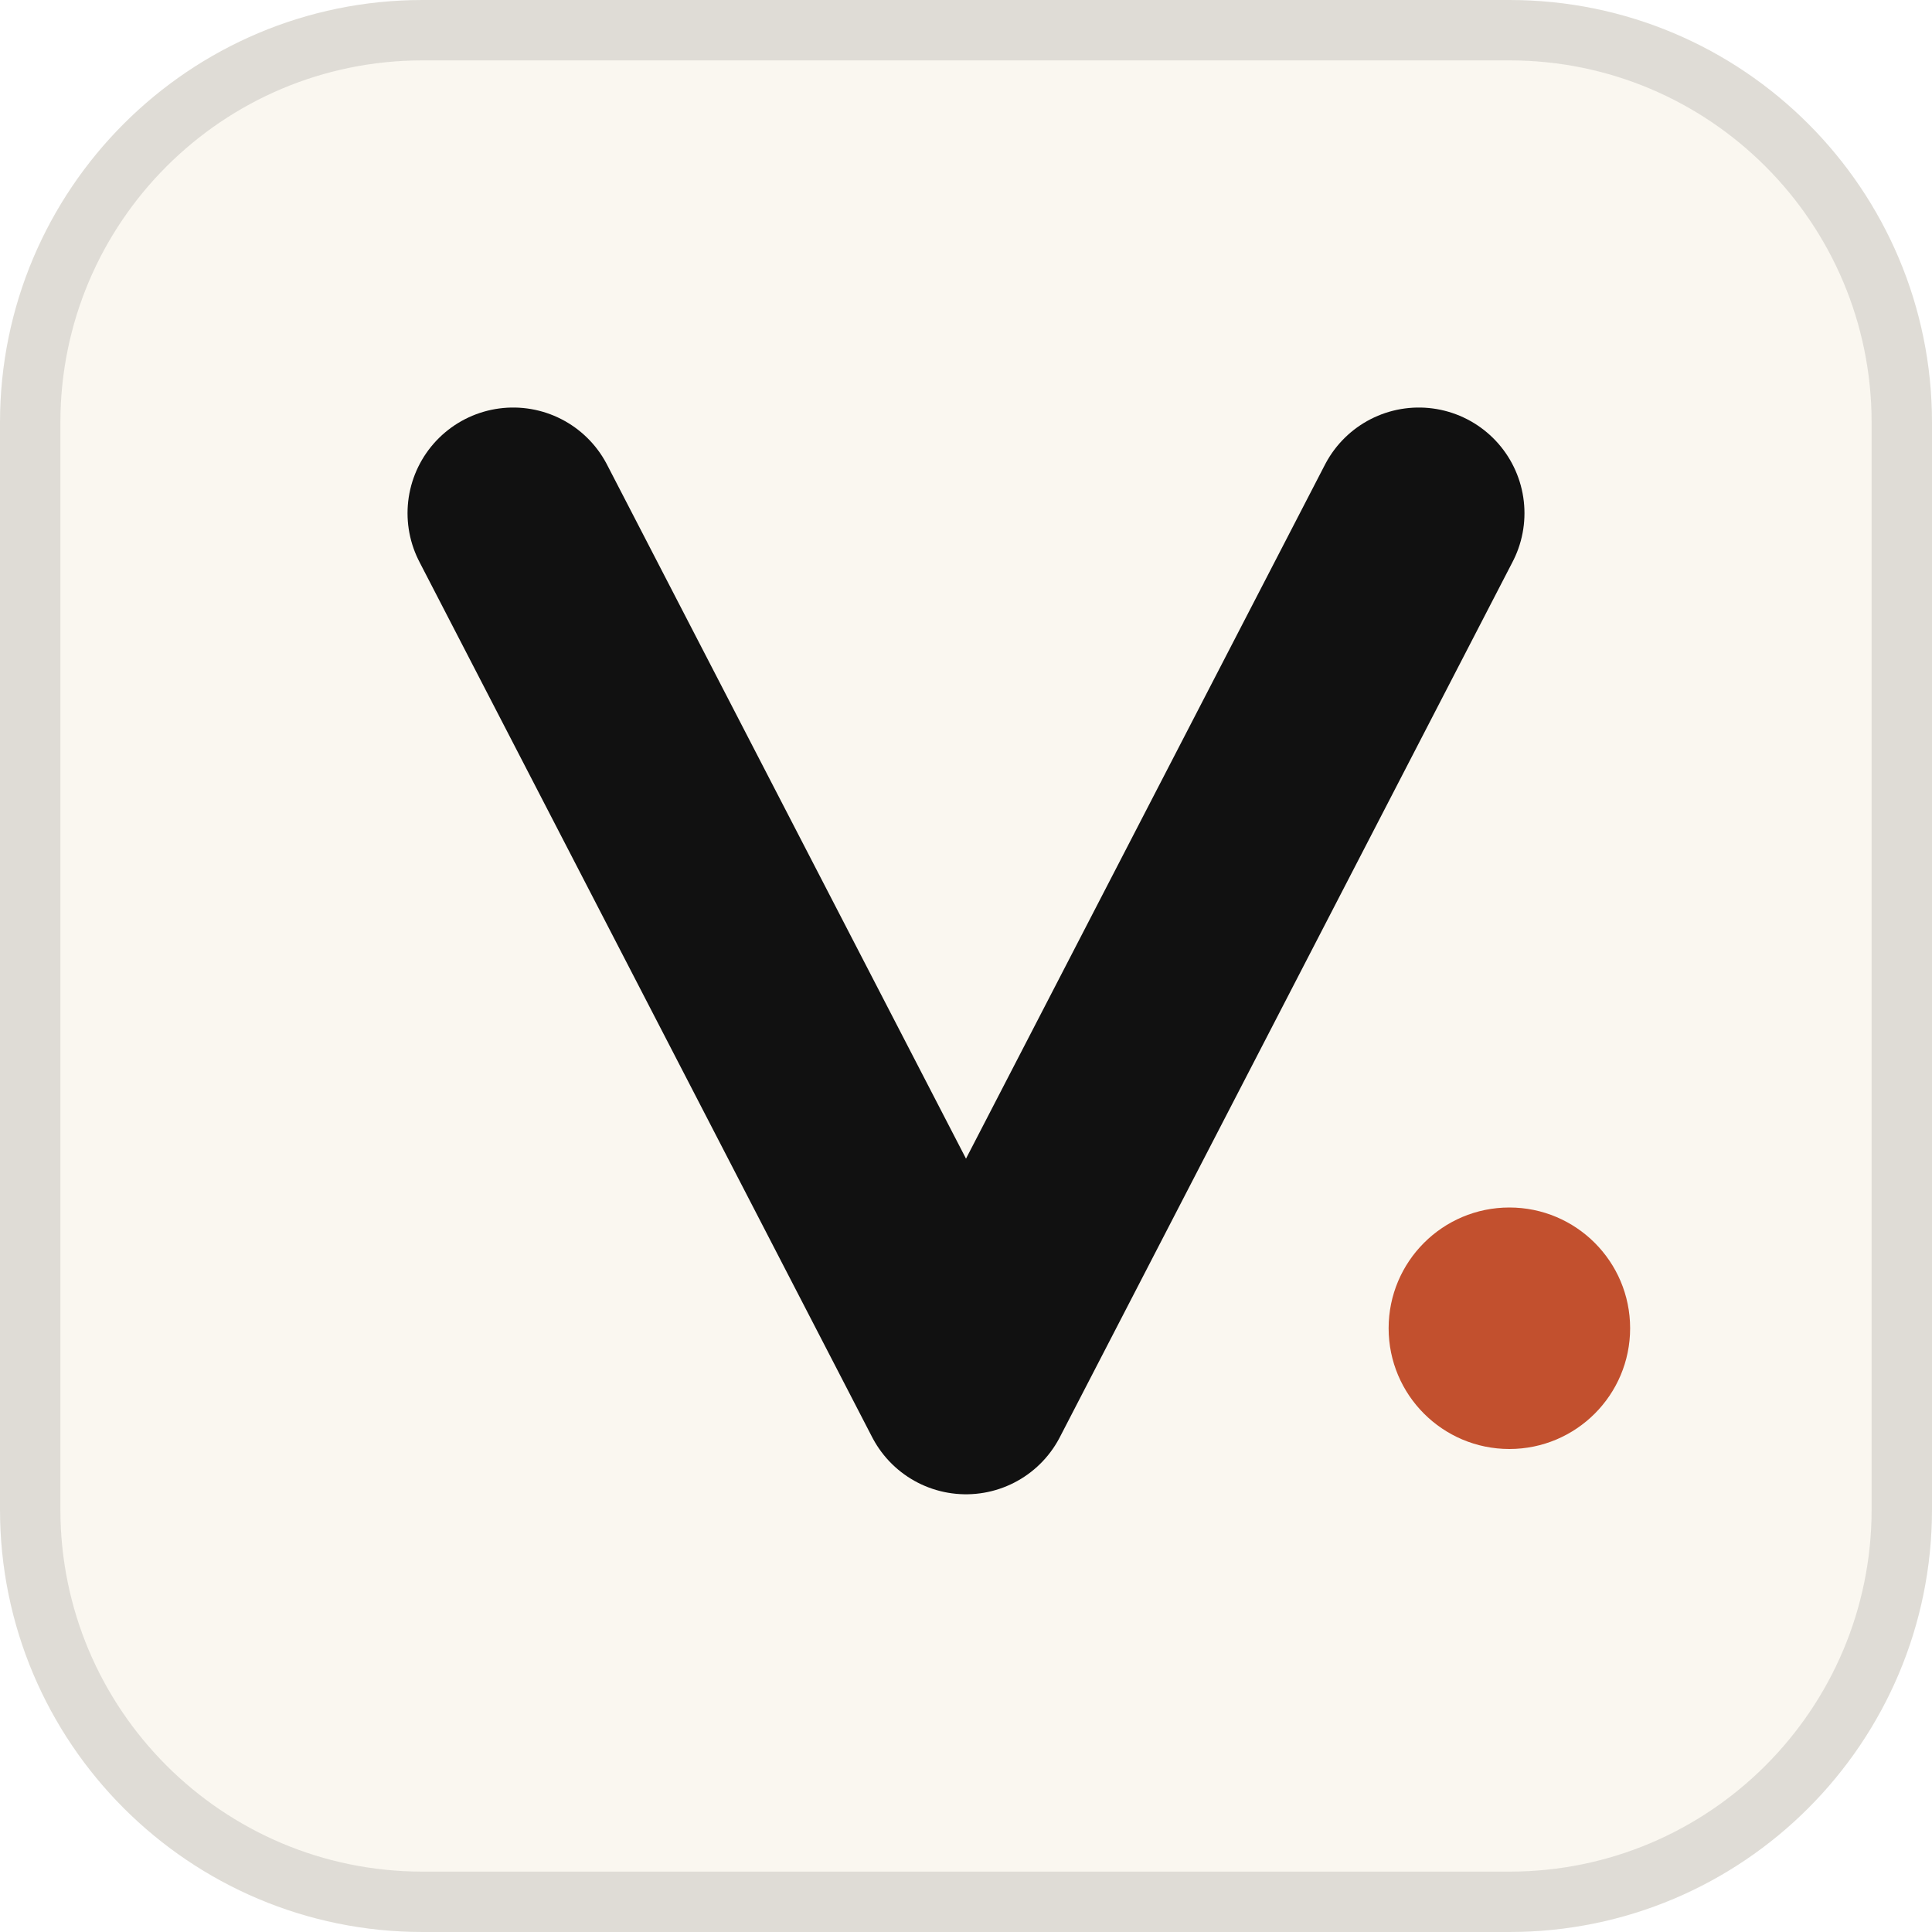
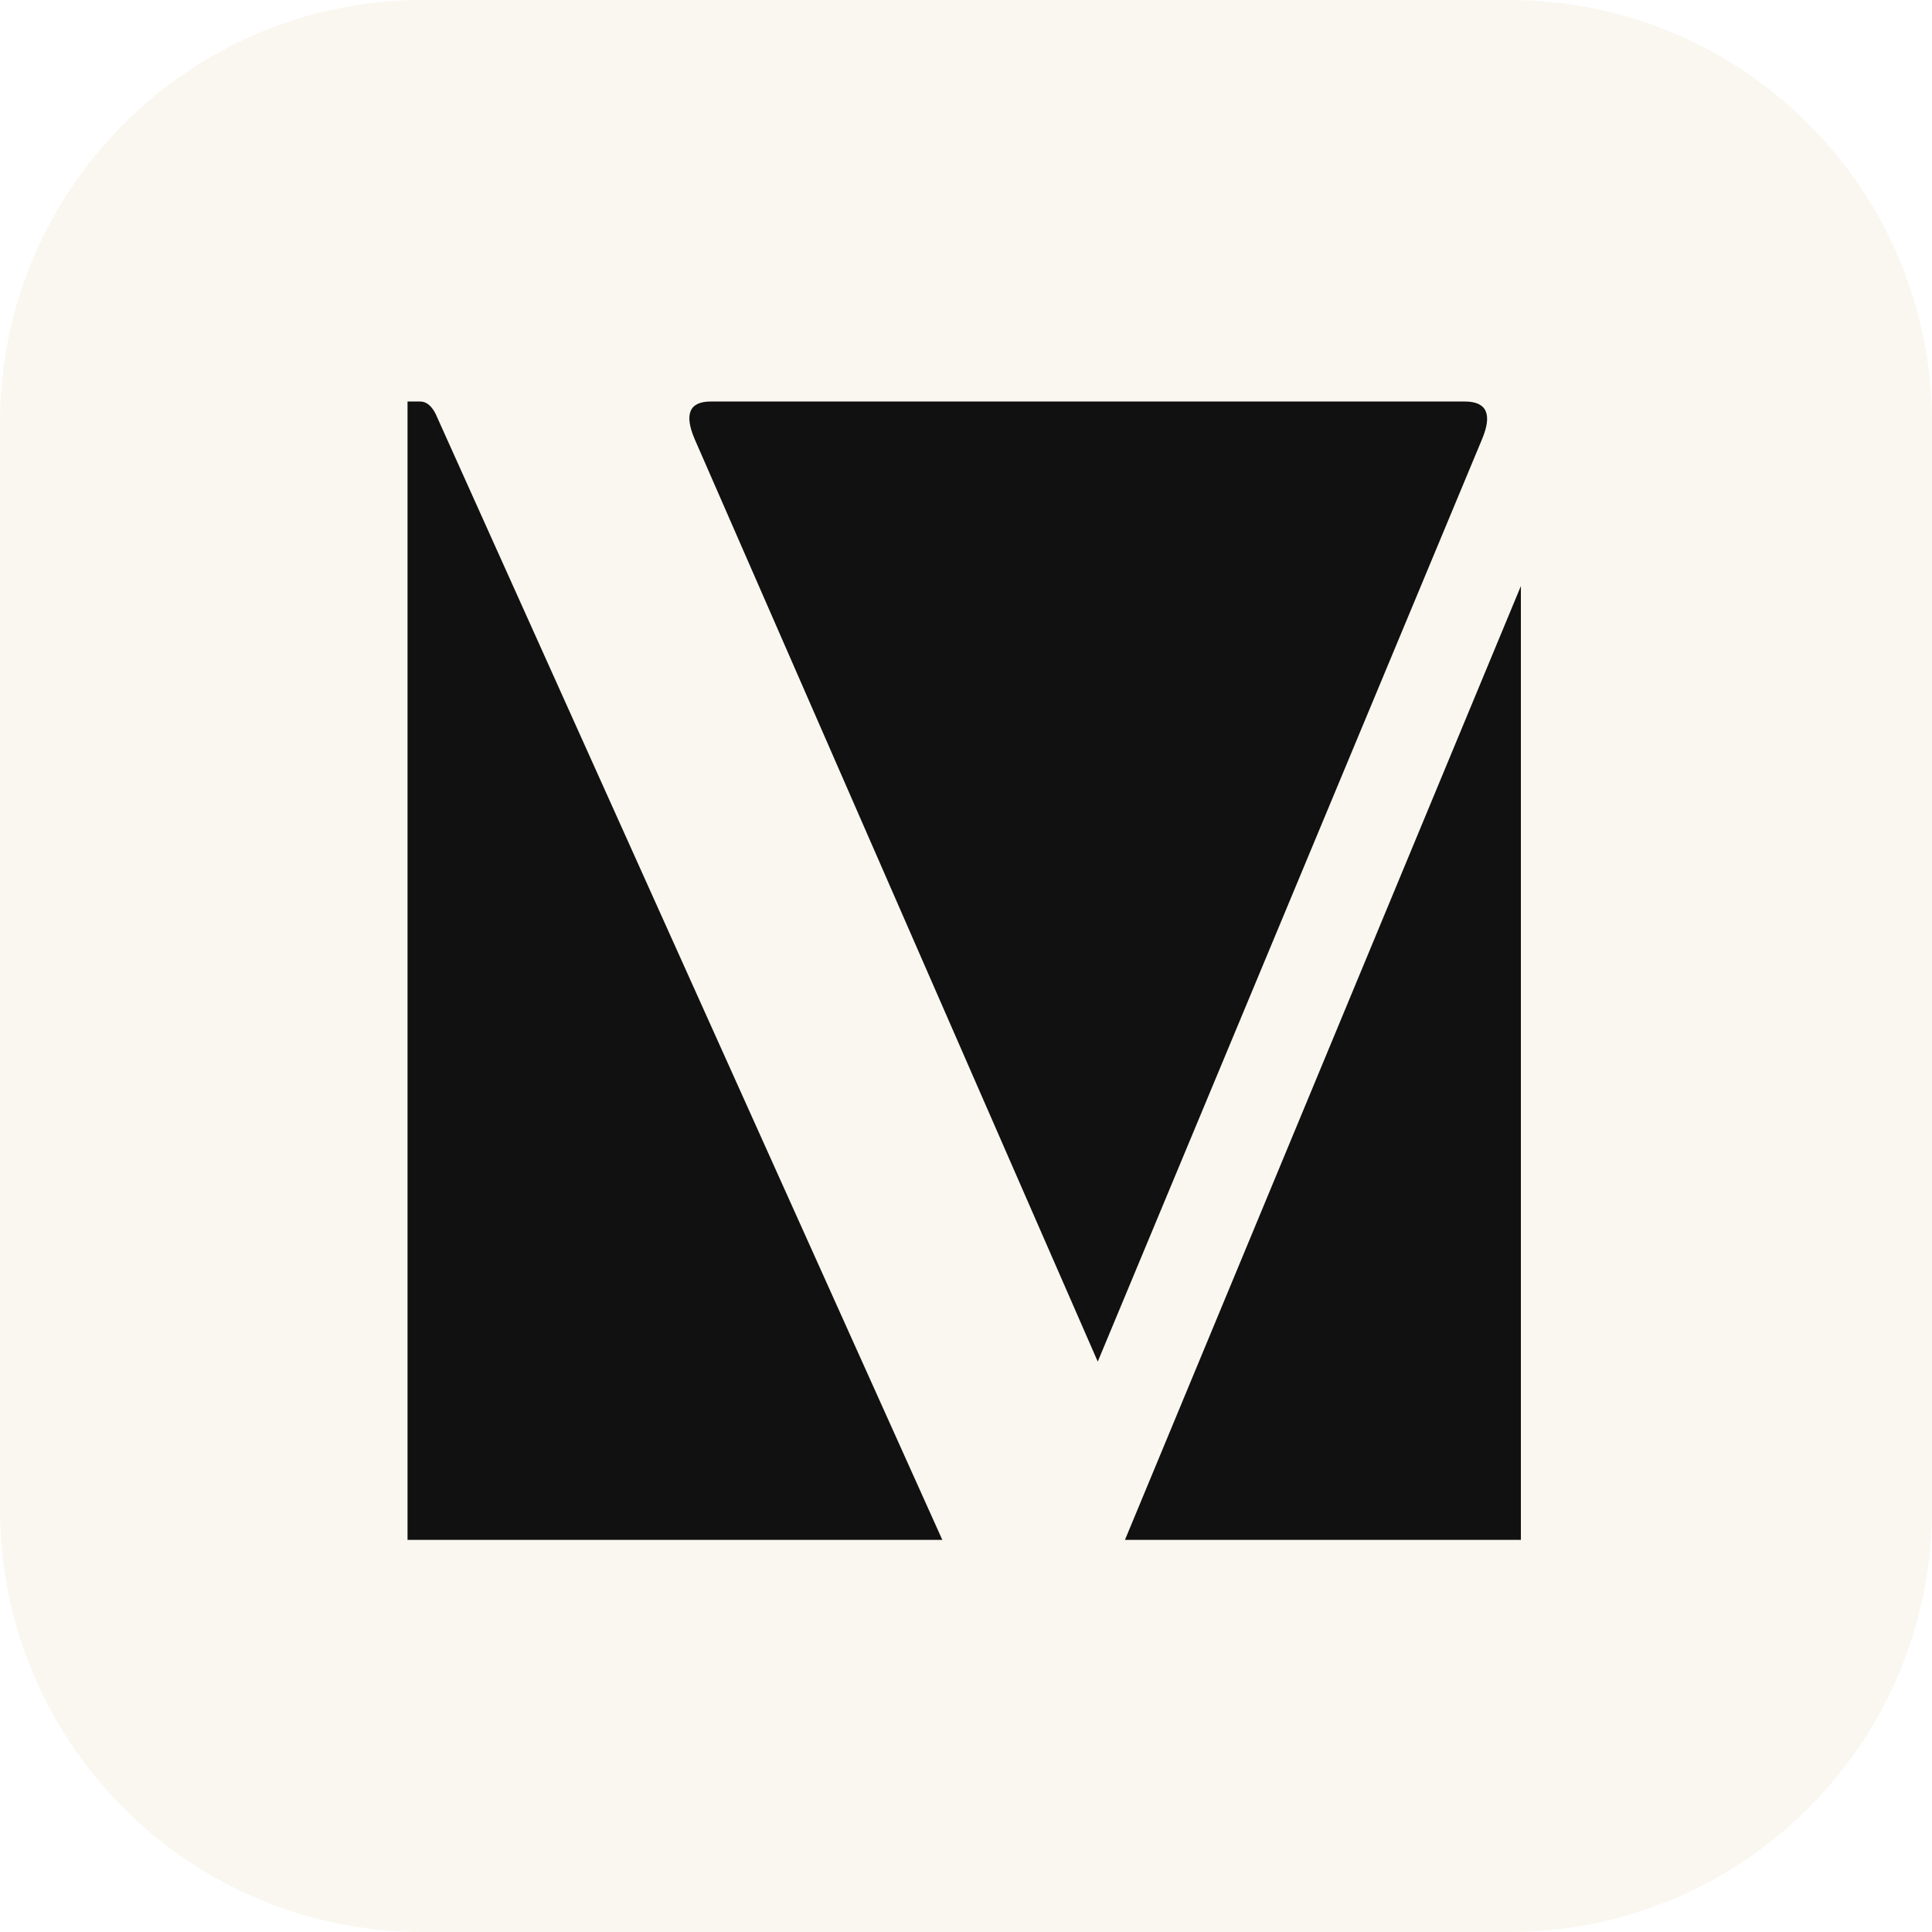
<svg xmlns="http://www.w3.org/2000/svg" viewBox="0 0 64 64" width="64" height="64">
  <rect width="64" height="64" rx="14" fill="#FAF7F0" />
-   <rect x="1" y="1" width="62" height="62" rx="13" fill="none" stroke="#111111" stroke-opacity="0.12" stroke-width="2" />
-   <path d="M17 17 L32 46 L47 17" fill="none" stroke="#111111" stroke-width="7" stroke-linecap="round" stroke-linejoin="round" />
-   <circle cx="50" cy="44" r="4" fill="#C2502E" />
+   <g transform="translate(13.5 13.3) scale(0.1036)" fill="#111111">
+     <path d="M0 0H4Q7 0 9 4L171 364H0Z" />
+     <path d="M97 0H338Q348.6 0 343.6 12L220.7 307L91.8 12Q86.7 0 97 0Z" />
+     <path d="M356 59V364H229.4Z" />
+   </g>
</svg>
